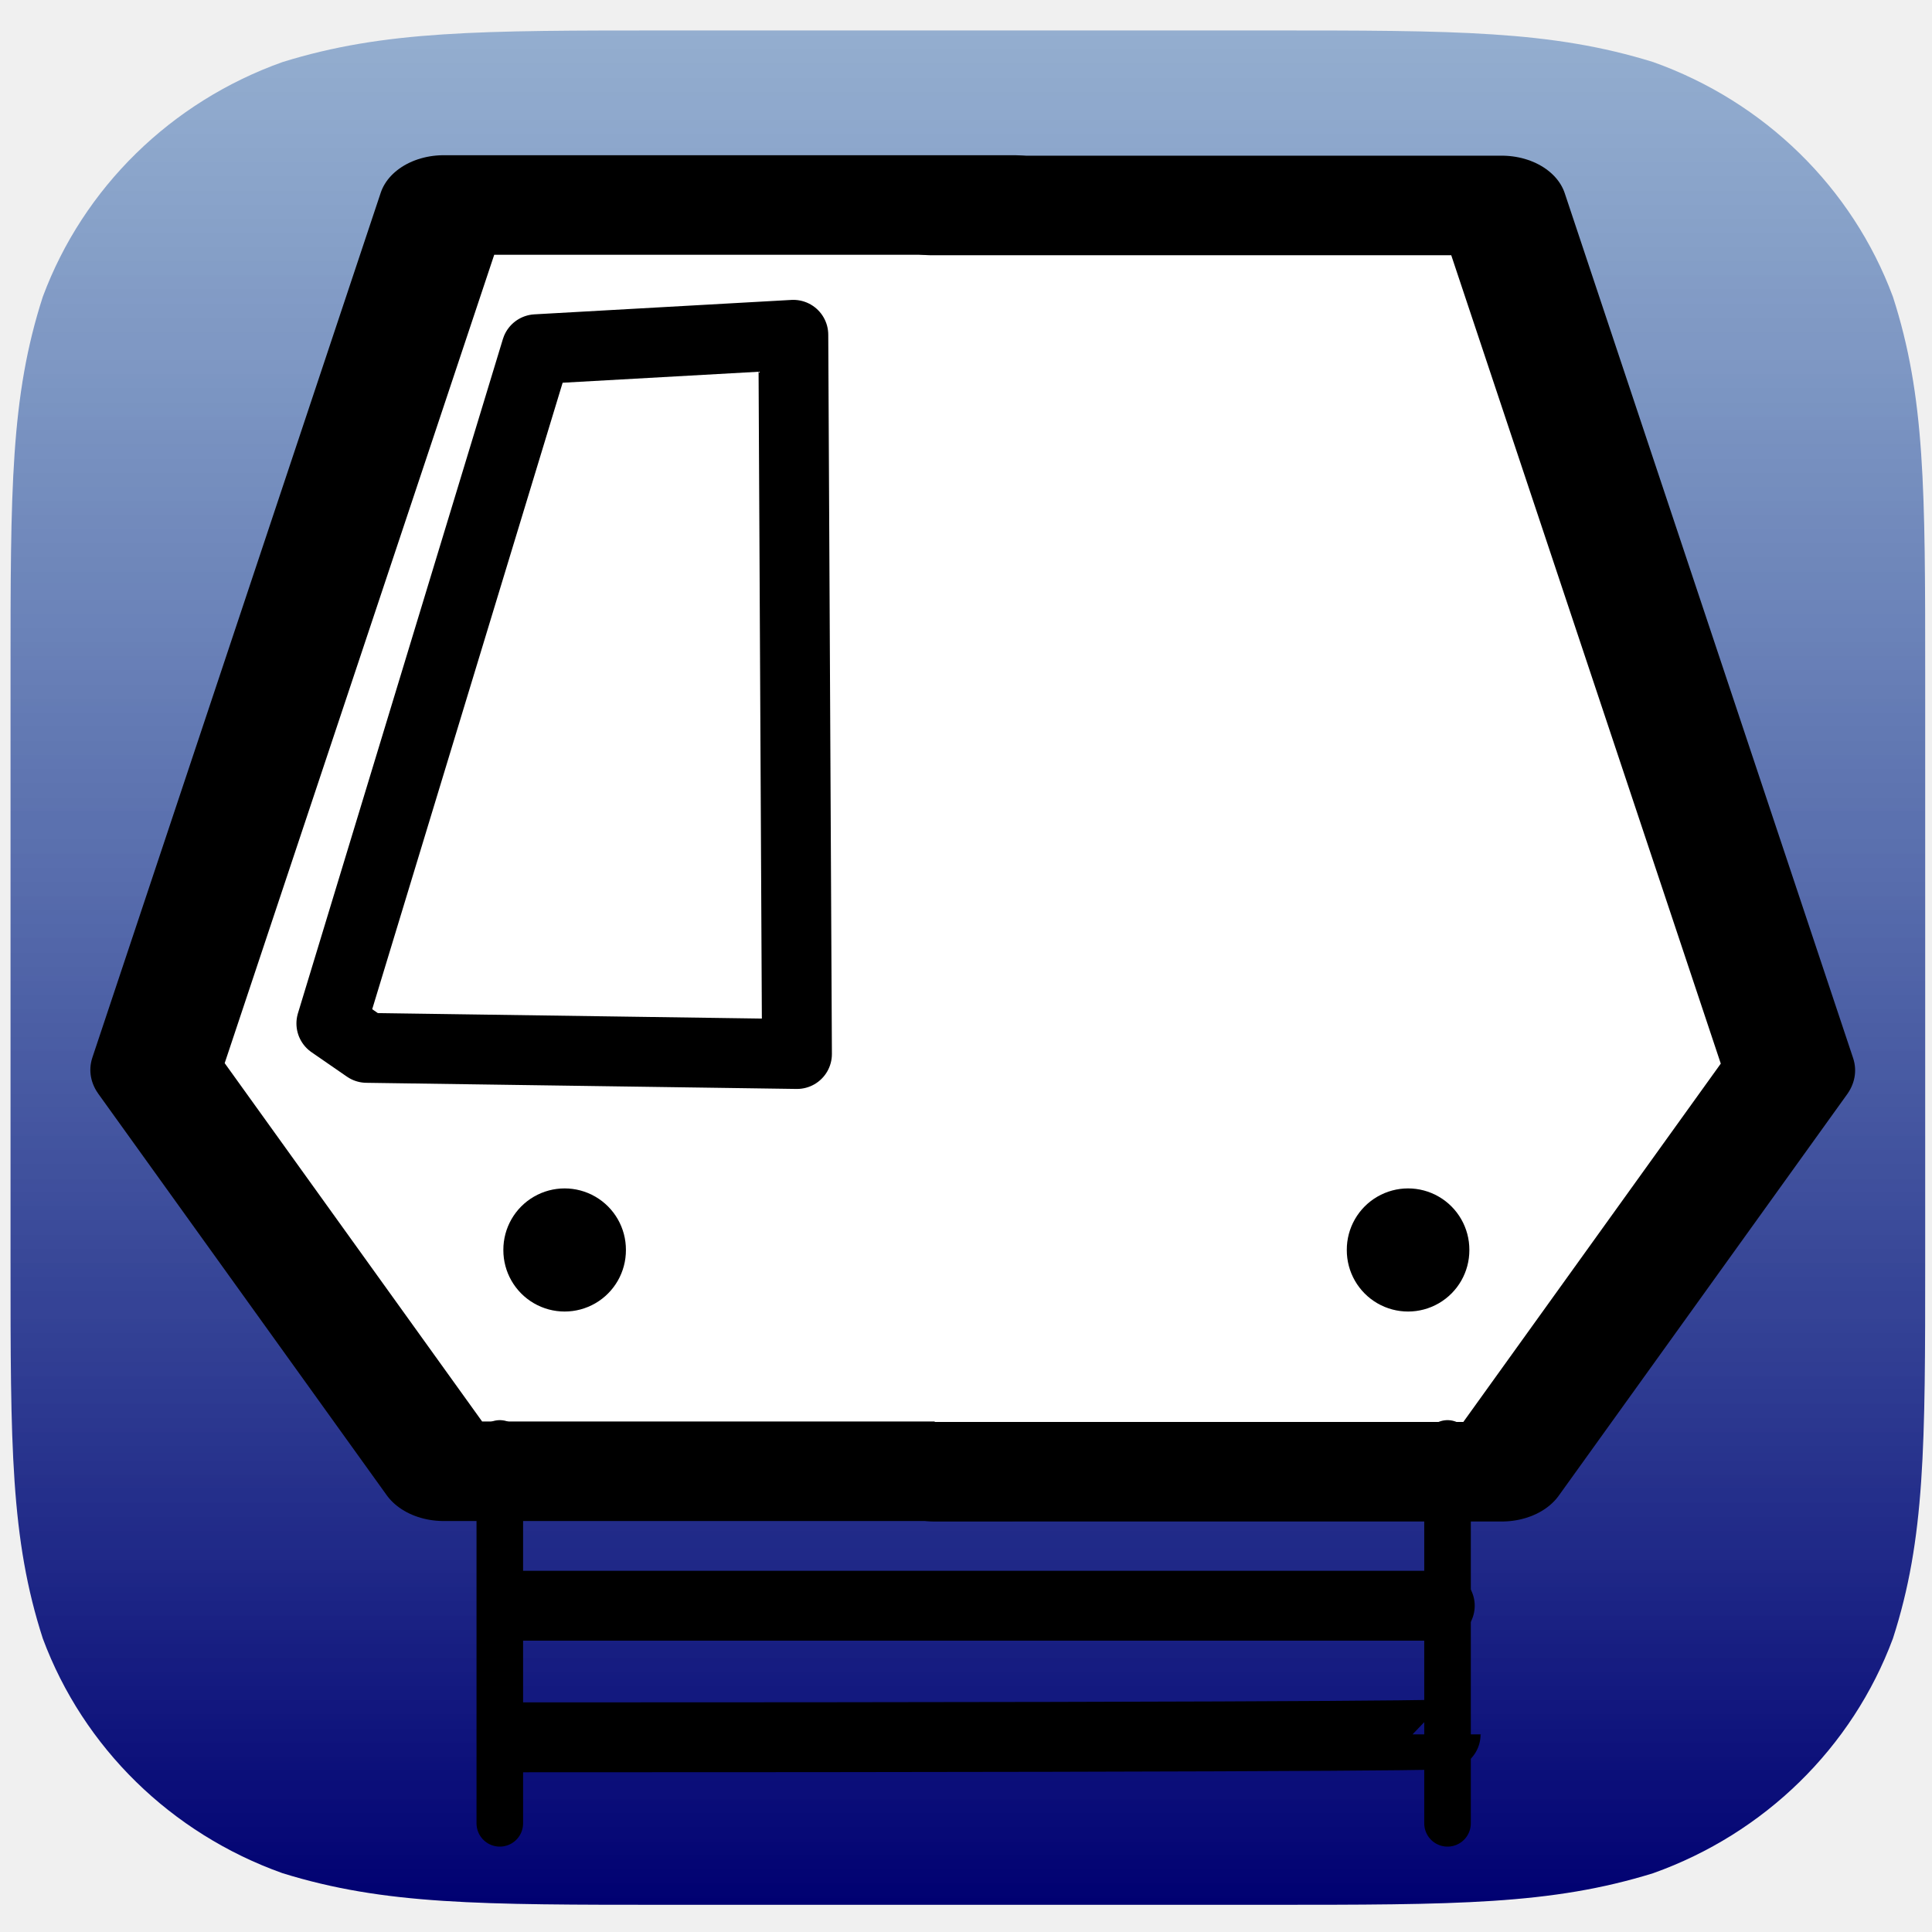
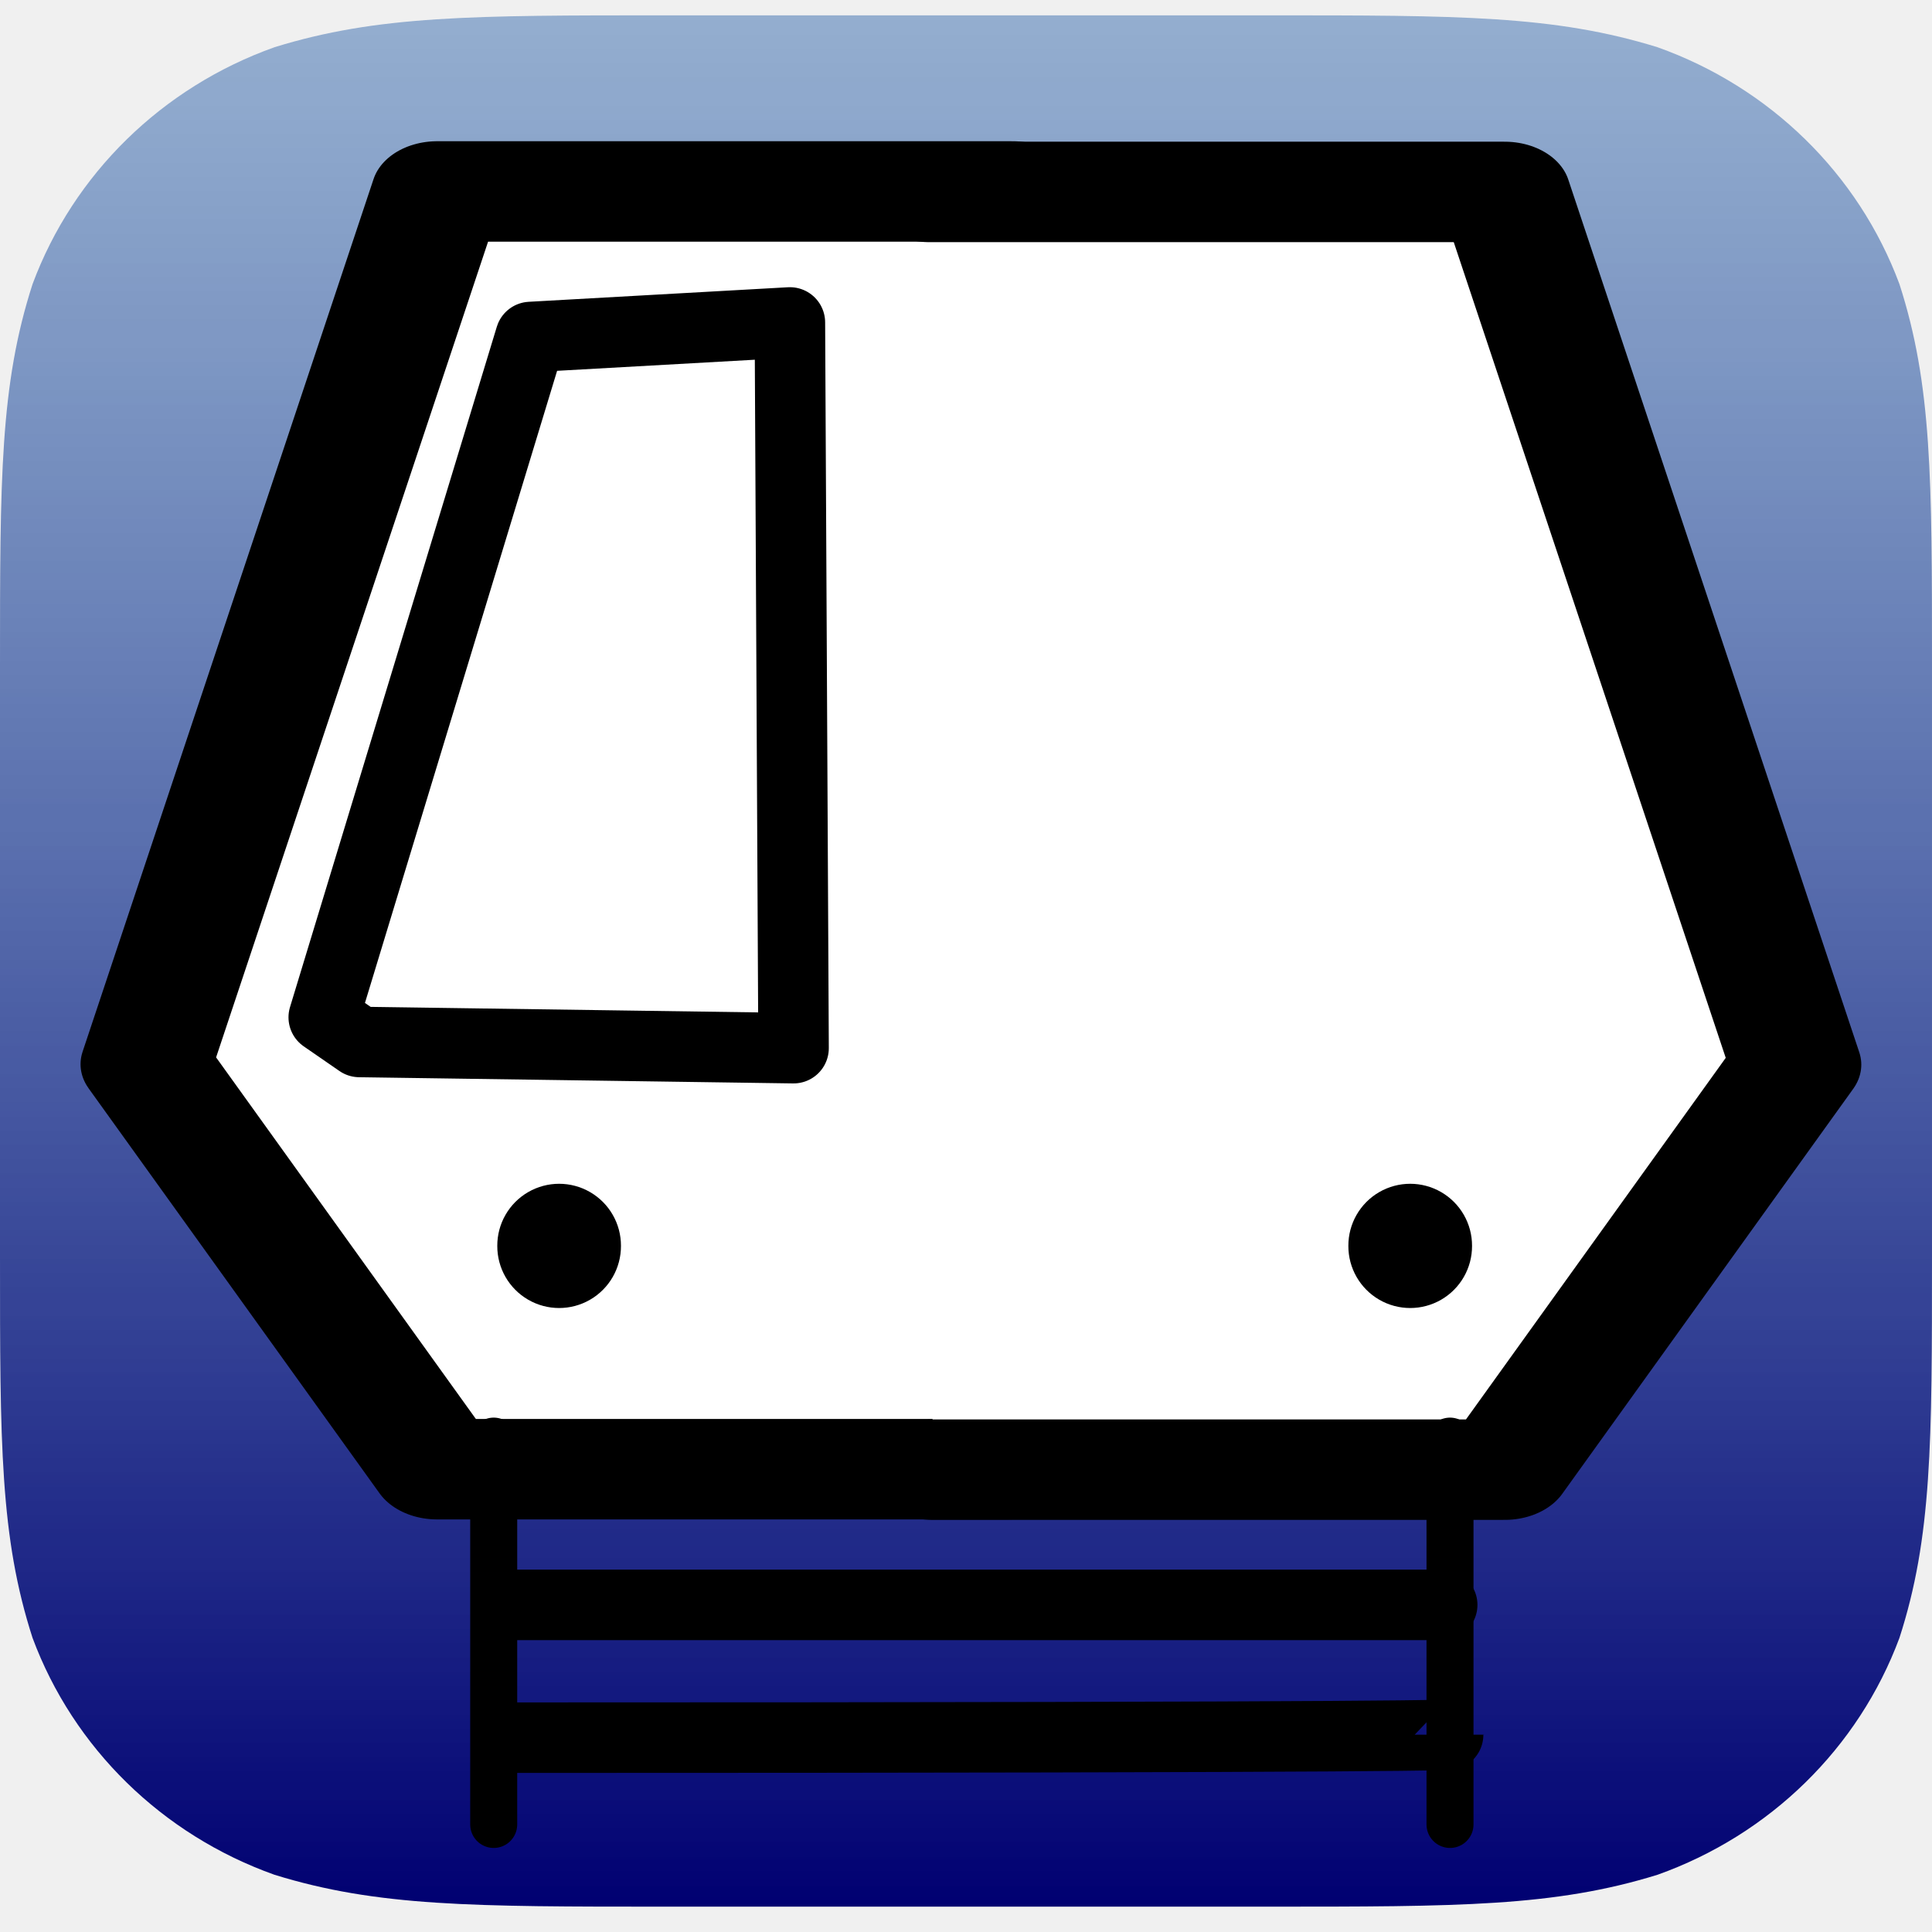
- <svg xmlns="http://www.w3.org/2000/svg" xmlns:xlink="http://www.w3.org/1999/xlink" width="2000" height="2000" id="svg2" version="1.1">
+ <svg xmlns="http://www.w3.org/2000/svg" xmlns:xlink="http://www.w3.org/1999/xlink" width="1982.06" height="1982.06" id="svg2" version="1.1">
  <defs id="defs4">
    <linearGradient id="linearGradient4029">
      <stop style="stop-color:#000071;stop-opacity:1;" offset="0" id="stop4031" />
      <stop style="stop-color:#3066ac;stop-opacity:0.479;" offset="1" id="stop4033" />
    </linearGradient>
-     <linearGradient xlink:href="#linearGradient4029" id="linearGradient4041" x1="29.762" y1="54.042" x2="1970.088" y2="54.042" gradientUnits="userSpaceOnUse" spreadMethod="pad" gradientTransform="matrix(0,-1,1,0,947.8823,1053.967)" />
+     <linearGradient xlink:href="#linearGradient4029" id="linearGradient4041" x1="29.762" y1="54.042" x2="1970.088" y2="54.042" gradientUnits="userSpaceOnUse" spreadMethod="pad" gradientTransform="matrix(0,-1,1,0,947.8823,1027.967)" />
  </defs>
-   <g id="layer1" transform="translate(0,947.6378)">
-     <path id="path4020" d="m 10.897,356.831 0,-605.577 c 0,-192.168 0,-288.252 33.408,-391.681 41.987,-112.928 132.858,-201.886 248.215,-242.989 105.654,-32.704 203.805,-32.704 400.105,-32.704 l 618.601,0 c 196.3,0 294.45,0 400.105,32.704 115.357,41.103 206.228,130.061 248.215,242.989 33.408,103.43 33.408,199.513 33.408,391.681 l 0,605.577 c 0,192.167 0,288.251 -33.408,391.681 -41.987,112.928 -132.858,201.886 -248.215,242.989 -105.654,32.704 -203.805,32.704 -400.105,32.704 l -618.601,0 c -196.3,0 -294.451,0 -400.105,-32.704 C 177.162,950.398 86.291,861.44 44.304,748.512 10.897,645.082 10.897,548.998 10.897,356.831 l 0,0" style="fill:url(#linearGradient4041);fill-opacity:1" />
-     <g id="g3798" transform="matrix(0.9640847,0,0,0.7382244,59.37613,-123.279)" style="fill:#ffffff;fill-opacity:1">
+   <g id="layer1" transform="translate(-10.89654,957.8547)">
+     <path id="path4020" d="m 10.897,330.831 0,-605.577 c 0,-192.168 0,-288.252 33.408,-391.681 41.987,-112.928 132.858,-201.886 248.215,-242.989 105.654,-32.704 203.805,-32.704 400.105,-32.704 l 618.601,0 c 196.3,0 294.45,0 400.105,32.704 115.357,41.103 206.228,130.061 248.215,242.989 33.408,103.43 33.408,199.513 33.408,391.681 l 0,605.577 c 0,192.167 0,288.251 -33.408,391.681 -41.987,112.928 -132.858,201.886 -248.215,242.989 -105.654,32.704 -203.805,32.704 -400.105,32.704 l -618.601,0 c -196.3,0 -294.451,0 -400.105,-32.704 C 177.162,924.398 86.291,835.44 44.304,722.512 10.897,619.082 10.897,522.998 10.897,330.831 l 0,0" style="fill:url(#linearGradient4041);fill-opacity:1" />
+     <g id="g3798" transform="matrix(0.9640847,0,0,0.7382244,59.37613,-149.279)" style="fill:#ffffff;fill-opacity:1">
      <path id="path3010" d="m 1023.565,946.431 c -608.737,0 -608.737,0 -608.737,0 L 105.215,383.625 414.873,-829.228 l 612.337,0" style="fill:#ffffff;fill-opacity:1;stroke:#000000;stroke-width:139.597;stroke-linecap:round;stroke-linejoin:round;stroke-miterlimit:4;stroke-opacity:1;stroke-dasharray:none" />
      <path id="path3010-6" d="m 942.222,947.082 c 608.737,0 608.737,0 608.737,0 l 309.613,-562.806 -309.657,-1212.853 -612.337,0" style="fill:#ffffff;fill-opacity:1;stroke:#000000;stroke-width:139.597;stroke-linecap:round;stroke-linejoin:round;stroke-miterlimit:4;stroke-opacity:1;stroke-dasharray:none" />
    </g>
-     <path style="color:#000000;fill:#000000;stroke:#000000;stroke-width:72.328;stroke-linecap:butt;stroke-linejoin:round;stroke-miterlimit:4;stroke-opacity:1;stroke-dasharray:none;stroke-dashoffset:0;marker:none;visibility:visible;display:inline;overflow:visible;enable-background:accumulate;fill-opacity:0" d="m 343.029,111.836 212.158,-697.958 266.061,-14.928 3.774,744.522 -445.381,-6.354 z" id="path3802" />
-     <path style="fill:#000000;stroke-width:75;stroke-linecap:round;stroke-linejoin:round;stroke-miterlimit:4;stroke-dasharray:none" id="path3808" d="m 590.646,1288.978 a 65.806,65.806 0 1 1 -131.611,0 65.806,65.806 0 1 1 131.611,0 z" transform="matrix(0.9640847,0,0,0.9646657,78.52104,-897.1027)" />
-     <path style="color:#000000;fill:none;stroke:#000000;stroke-width:48.219;stroke-linecap:round;stroke-linejoin:miter;stroke-miterlimit:4;stroke-opacity:1;stroke-dasharray:none;stroke-dashoffset:0;marker:none;visibility:visible;display:inline;overflow:visible;enable-background:accumulate" d="m 517.398,546.6 c 0,393.269 0,393.269 0,393.269" id="path3836" />
-     <path style="color:#000000;fill:none;stroke:#000000;stroke-width:72.328;stroke-linecap:butt;stroke-linejoin:miter;stroke-miterlimit:4;stroke-opacity:1;stroke-dasharray:none;stroke-dashoffset:0;marker:none;visibility:visible;display:inline;overflow:visible;enable-background:accumulate" d="m 517.398,714.6 c 977.938,0 974.844,0 974.844,0 M 523.587,850.85 c 974.844,0 974.844,-3.097 974.844,-3.097" id="path3917" />
-     <path transform="matrix(0.9640847,0,0,0.9646657,951.6496,-897.1027)" d="m 590.646,1288.978 a 65.806,65.806 0 1 1 -131.611,0 65.806,65.806 0 1 1 131.611,0 z" id="path4037" style="fill:#000000;stroke-width:75;stroke-linecap:round;stroke-linejoin:round;stroke-miterlimit:4;stroke-dasharray:none" />
-     <path id="path4043" d="m 1498.476,546.6 c 0,393.269 0,393.269 0,393.269" style="color:#000000;fill:none;stroke:#000000;stroke-width:48.219;stroke-linecap:round;stroke-linejoin:miter;stroke-miterlimit:4;stroke-opacity:1;stroke-dasharray:none;stroke-dashoffset:0;marker:none;visibility:visible;display:inline;overflow:visible;enable-background:accumulate" />
+     <path style="color:#000000;fill:#000000;fill-opacity:0;stroke:#000000;stroke-width:72.328;stroke-linecap:butt;stroke-linejoin:round;stroke-miterlimit:4;stroke-opacity:1;stroke-dasharray:none;stroke-dashoffset:0;marker:none;visibility:visible;display:inline;overflow:visible;enable-background:accumulate" d="m 343.029,85.836 212.158,-697.958 266.061,-14.928 3.774,744.522 -445.381,-6.354 z" id="path3802" />
+     <path style="fill:#000000;stroke-width:75;stroke-linecap:round;stroke-linejoin:round;stroke-miterlimit:4;stroke-dasharray:none" id="path3808" d="m 590.646,1288.978 a 65.806,65.806 0 1 1 -131.611,0 65.806,65.806 0 1 1 131.611,0 z" transform="matrix(0.9640847,0,0,0.9646657,78.52104,-923.1027)" />
+     <path style="color:#000000;fill:none;stroke:#000000;stroke-width:48.219;stroke-linecap:round;stroke-linejoin:miter;stroke-miterlimit:4;stroke-opacity:1;stroke-dasharray:none;stroke-dashoffset:0;marker:none;visibility:visible;display:inline;overflow:visible;enable-background:accumulate" d="m 517.398,520.6 c 0,393.269 0,393.269 0,393.269" id="path3836" />
+     <path style="color:#000000;fill:none;stroke:#000000;stroke-width:72.328;stroke-linecap:butt;stroke-linejoin:miter;stroke-miterlimit:4;stroke-opacity:1;stroke-dasharray:none;stroke-dashoffset:0;marker:none;visibility:visible;display:inline;overflow:visible;enable-background:accumulate" d="m 517.398,688.6 c 977.938,0 974.844,0 974.844,0 M 523.587,824.85 c 974.844,0 974.844,-3.097 974.844,-3.097" id="path3917" />
+     <path transform="matrix(0.9640847,0,0,0.9646657,951.6496,-923.1027)" d="m 590.646,1288.978 a 65.806,65.806 0 1 1 -131.611,0 65.806,65.806 0 1 1 131.611,0 z" id="path4037" style="fill:#000000;stroke-width:75;stroke-linecap:round;stroke-linejoin:round;stroke-miterlimit:4;stroke-dasharray:none" />
+     <path id="path4043" d="m 1498.476,520.6 c 0,393.269 0,393.269 0,393.269" style="color:#000000;fill:none;stroke:#000000;stroke-width:48.219;stroke-linecap:round;stroke-linejoin:miter;stroke-miterlimit:4;stroke-opacity:1;stroke-dasharray:none;stroke-dashoffset:0;marker:none;visibility:visible;display:inline;overflow:visible;enable-background:accumulate" />
  </g>
</svg>
